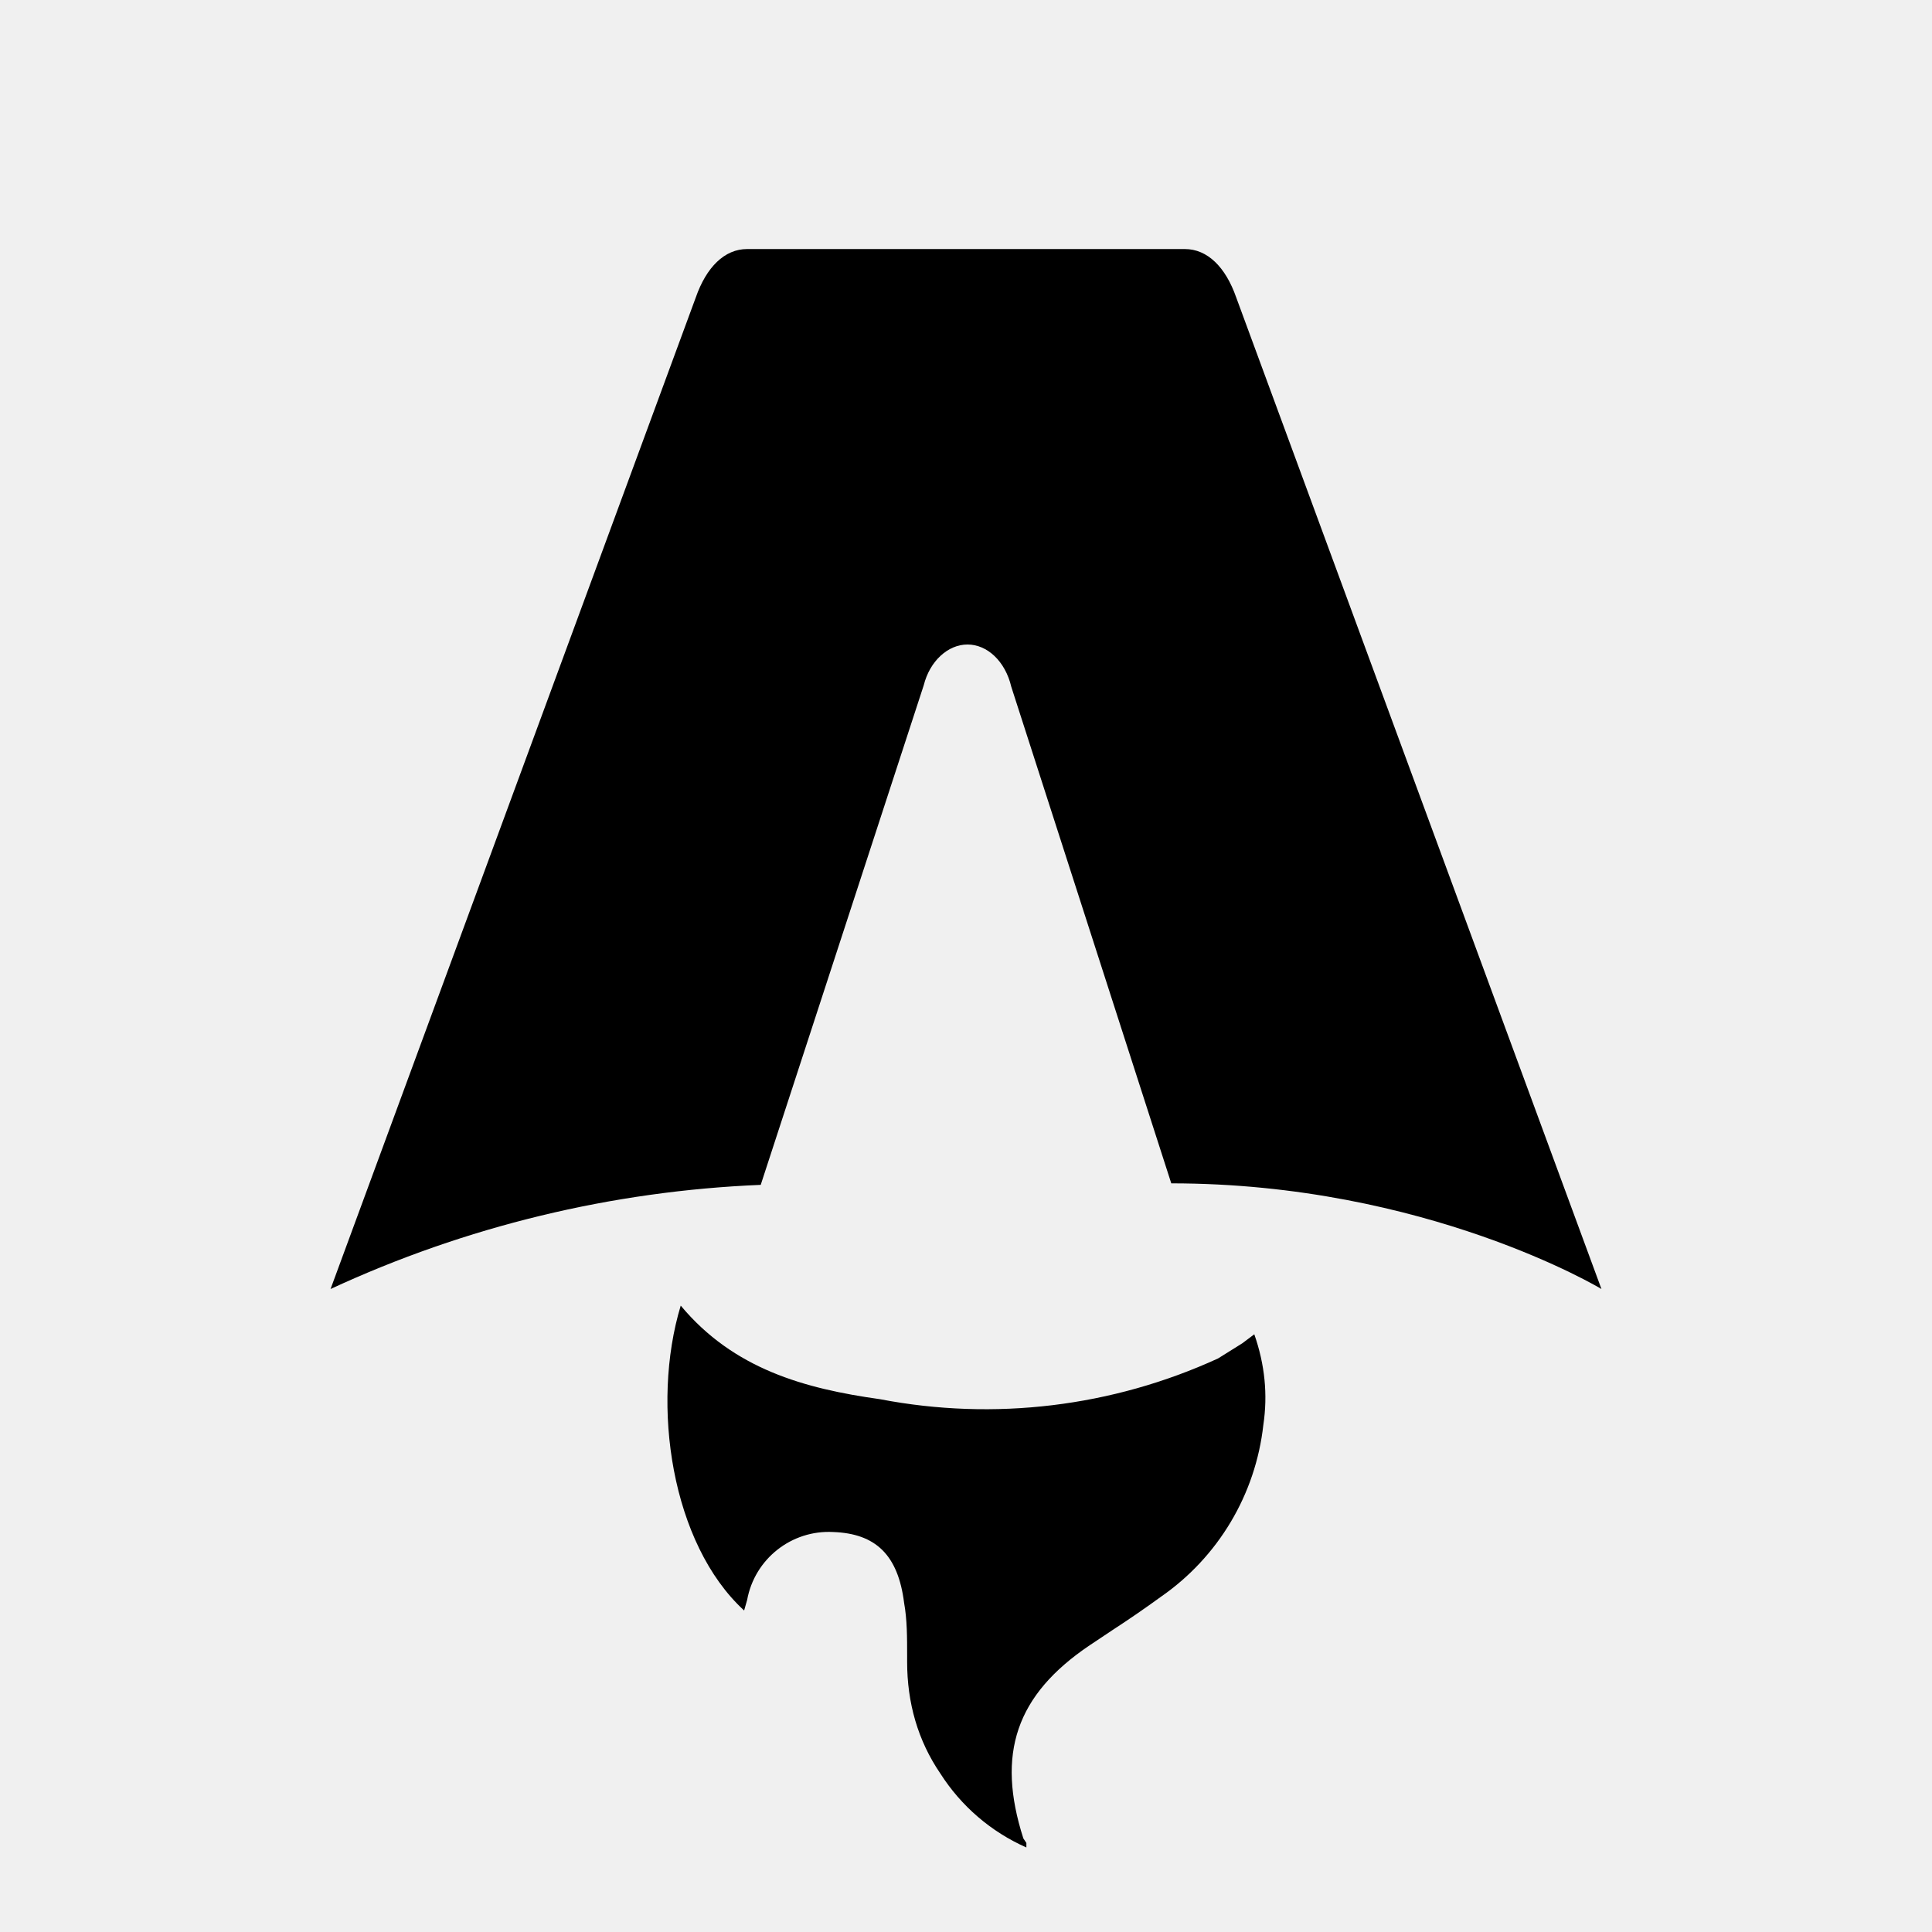
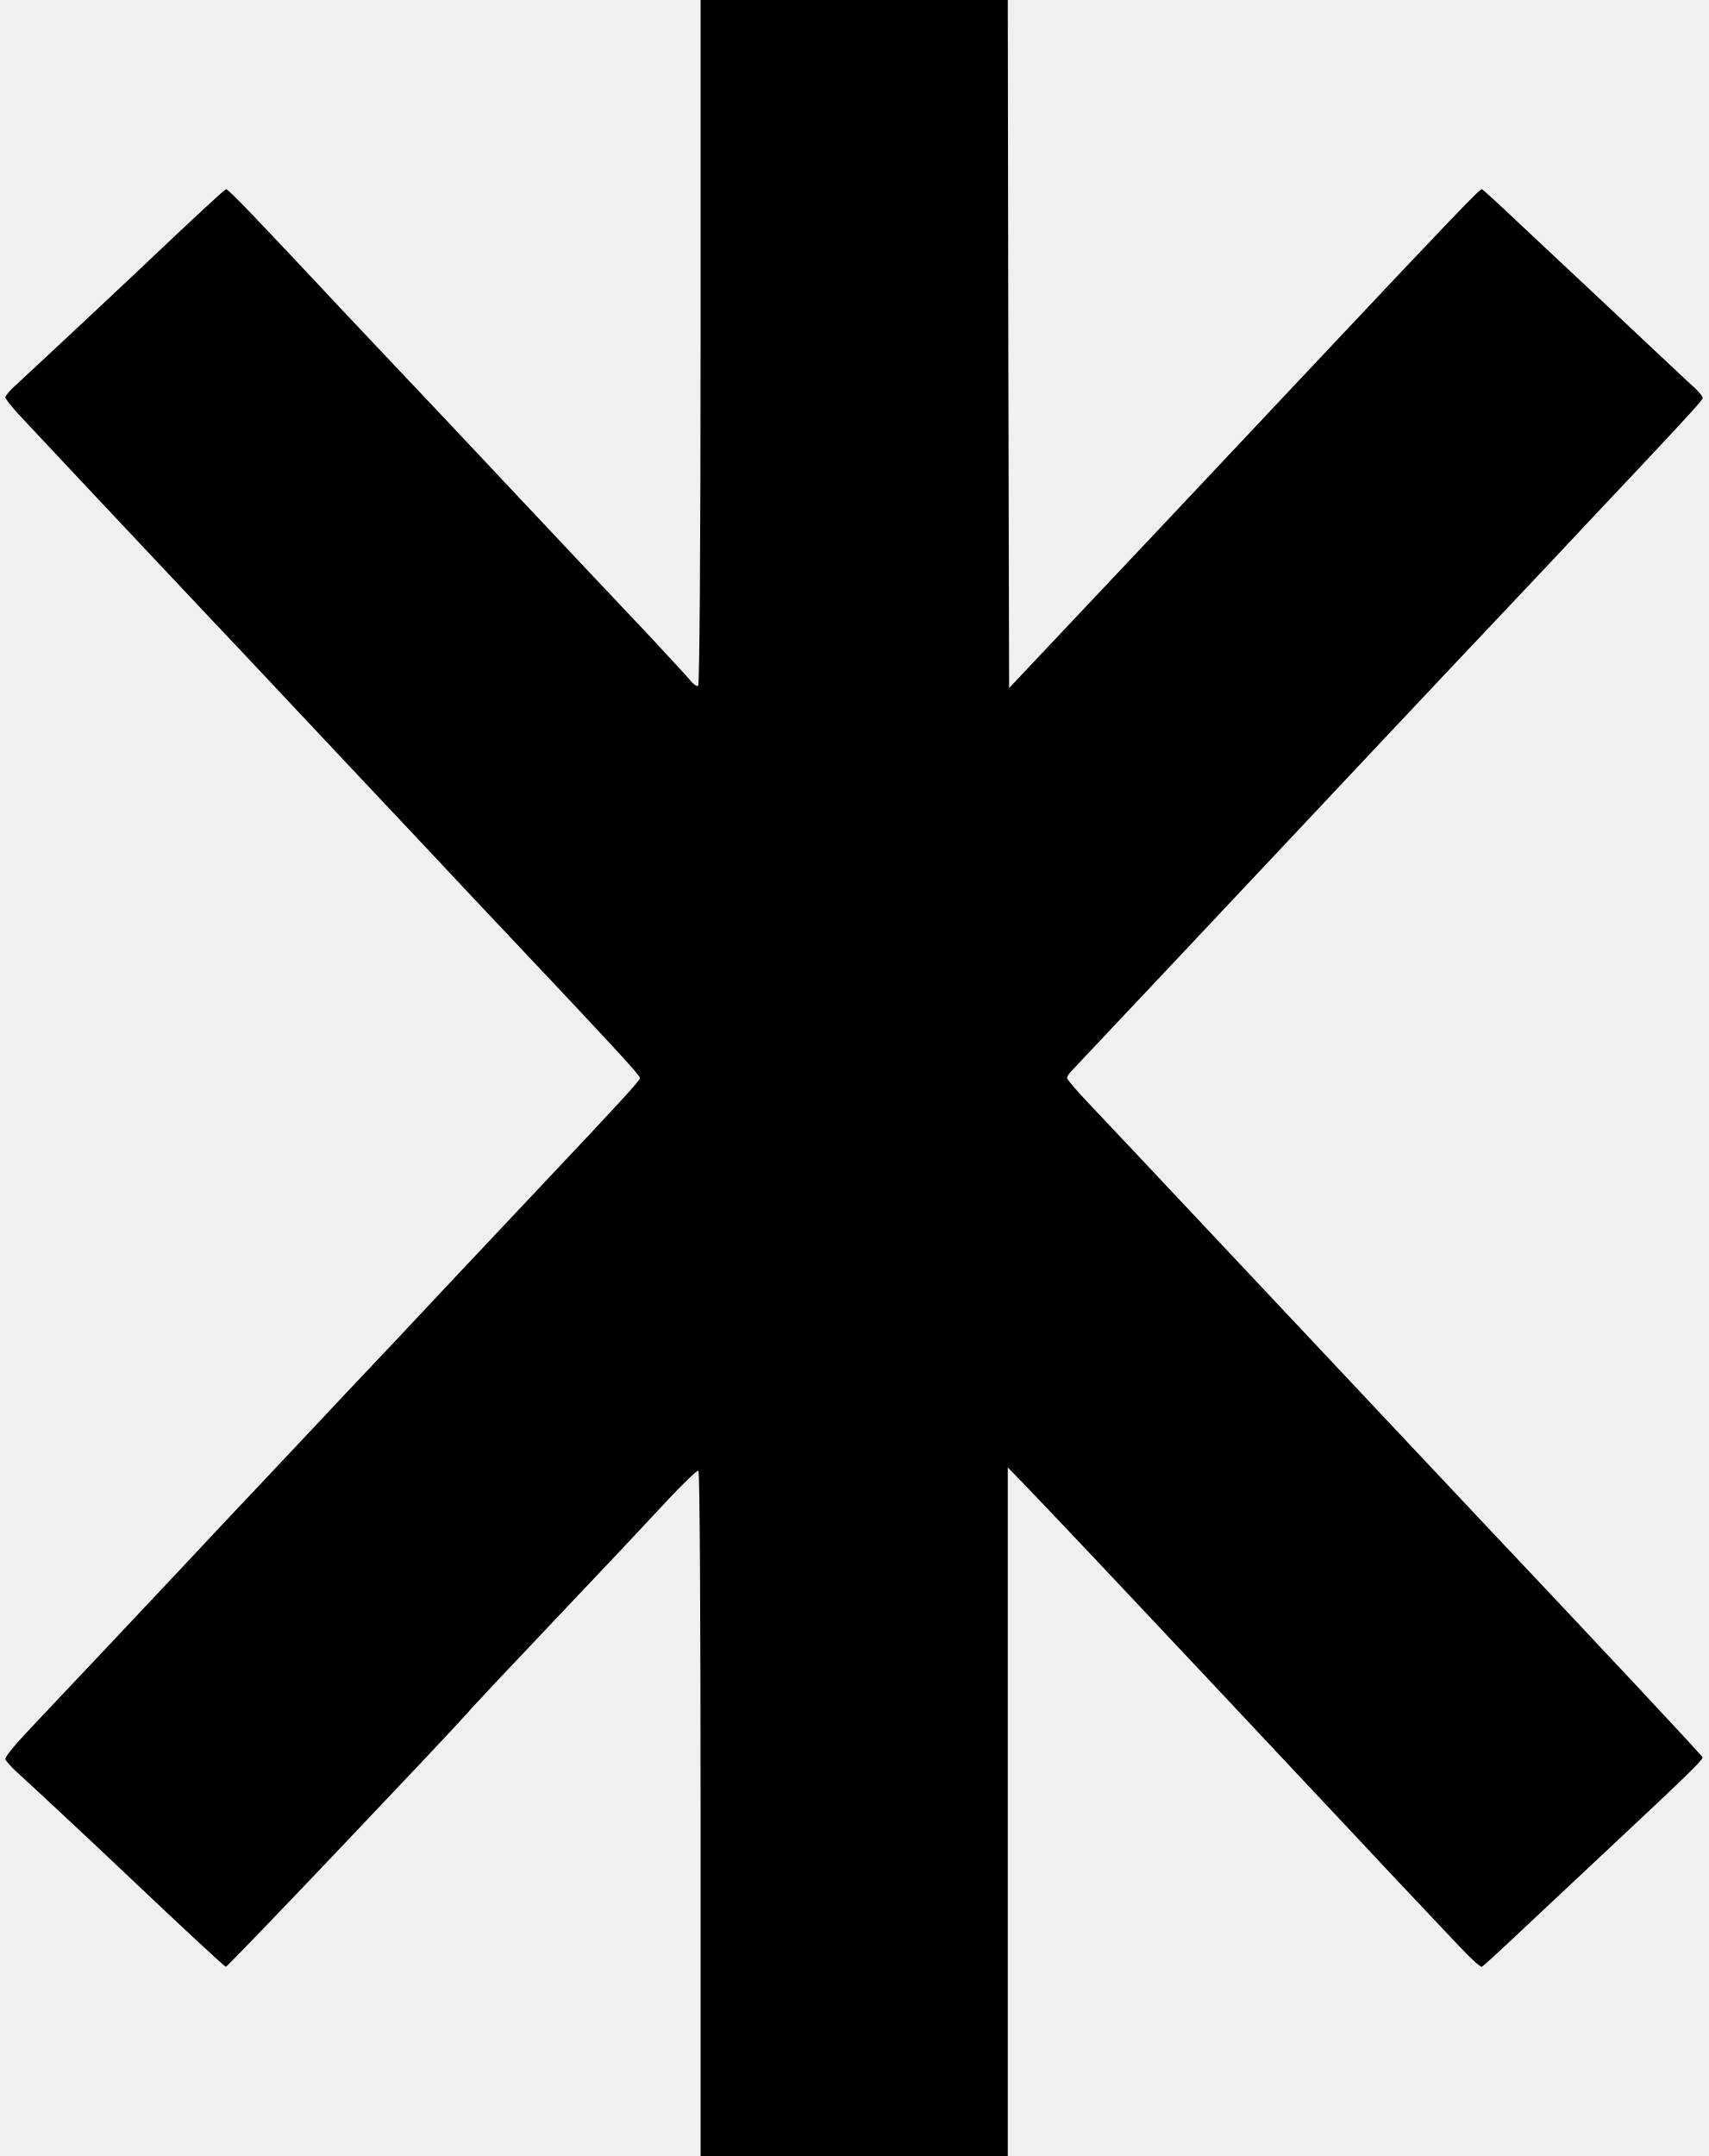
- <svg xmlns="http://www.w3.org/2000/svg" fill="none" viewBox="0 0 128 128">
-   <path d="M50.4 78.5a75.1 75.1 0 0 0-28.5 6.9l24.2-65.7c.7-2 1.9-3.2 3.4-3.2h29c1.5 0 2.7 1.2 3.4 3.2l24.2 65.7s-11.6-7-28.5-7L67 45.5c-.4-1.7-1.6-2.8-2.9-2.8-1.3 0-2.5 1.1-2.9 2.7L50.4 78.5Zm-1.1 28.2Zm-4.2-20.2c-2 6.6-.6 15.8 4.2 20.2a17.5 17.5 0 0 1 .2-.7 5.5 5.5 0 0 1 5.7-4.5c2.8.1 4.3 1.5 4.7 4.7.2 1.1.2 2.3.2 3.5v.4c0 2.7.7 5.2 2.2 7.4a13 13 0 0 0 5.7 4.9v-.3l-.2-.3c-1.8-5.6-.5-9.5 4.4-12.8l1.5-1a73 73 0 0 0 3.2-2.2 16 16 0 0 0 6.8-11.4c.3-2 .1-4-.6-6l-.8.6-1.6 1a37 37 0 0 1-22.4 2.7c-5-.7-9.7-2-13.2-6.2Z" />
+ <svg xmlns="http://www.w3.org/2000/svg" version="1.0" fill="none" viewBox="0 0 634 800">
+   <path d="M260 126.9c0 76.2-.4 127.2-.9 127.6-.5.3-1.8-.6-2.9-2-1.1-1.4-8.3-9.1-15.9-17.3-7.7-8.1-29.2-30.9-47.8-50.7-18.6-19.8-37.7-40.1-42.4-45-4.7-5-14.7-15.5-22.2-23.5-32.1-34.3-43.3-46-44-45.8-.9.4-9.9 8.7-36.4 33.8-11 10.4-36.1 33.8-41.2 38.5-2.4 2.1-4.3 4.3-4.3 4.9 0 .6 2.1 3.3 4.7 6.1 8.9 9.6 62.9 67 71.4 76 4.7 4.9 15.7 16.6 24.5 26 8.7 9.3 23.6 25.1 32.9 35 9.4 9.9 23.5 25 31.5 33.5s18.1 19.3 22.6 24c38.6 40.9 47.9 51 47.9 52s-7.3 8.9-39 42.5c-9.9 10.5-24.5 26-32.5 34.5s-18.5 19.8-23.5 25c-12.9 13.6-21 22.3-30.6 32.5-4.6 4.9-12.7 13.5-17.9 19-5.2 5.5-15.8 16.7-23.5 25-16.7 17.8-46.3 49.2-55.6 59-9 9.4-12.9 14.1-12.9 15.2 0 .5 1.9 2.7 4.2 4.8 6.4 5.8 32 29.7 42.8 40 18 17.1 34.1 32 34.8 32.3.6.2 80.4-83.8 89.8-94.3 1.9-2.3 11.5-12.5 56.5-60 3.6-3.9 11.5-12.2 17.5-18.7 6-6.4 11.2-11.4 11.6-11.1.5.2.8 57.5.8 127.4V800h114V544.5l7.3 7.5c6.2 6.5 18.7 19.6 46.8 49.5 3.6 3.8 14.4 15.3 24 25.5s23.9 25.5 31.9 34 22.4 23.8 31.9 34c9.6 10.2 21 22.2 25.3 26.8 4.3 4.6 8.2 8.2 8.7 8 .5-.2 7.3-6.4 15.2-13.9 7.9-7.4 22.3-20.9 31.9-29.9 31.3-29.3 35.1-33.1 34.8-34-.2-.7-41.2-44.5-80.9-86.5-10.8-11.5-38.9-41.3-104.4-111-18.6-19.8-37.6-40-42.2-44.8-4.6-4.8-8.3-9.2-8.3-9.7s.6-1.5 1.3-2.2c.6-.7 4.8-5.1 9.2-9.8 4.4-4.7 14.8-15.7 23.1-24.5 28-29.8 67.7-71.9 82.3-87.5 8-8.5 18.2-19.3 22.6-24 10.4-11 19.2-20.3 40.6-43 9.6-10.2 23.7-25.3 31.5-33.5 19.7-20.9 24.8-26.6 25.3-27.7.2-.5-1.2-2.2-3-3.9-1.8-1.6-5.8-5.3-8.8-8.2-3.1-2.9-13.5-12.6-23.1-21.7-9.6-9-24-22.5-31.9-29.9-7.9-7.5-14.7-13.7-15.1-13.9-.7-.3-10.1 9.5-64.5 67.3-50.8 54-59 62.7-86.1 91.4l-24.9 26.4-.3-127.6L374 0H260v126.9z" />
  <style>
        path { fill: #000; }
        @media (prefers-color-scheme: dark) {
            path { fill: #FFF; }
        }
    </style>
</svg>
